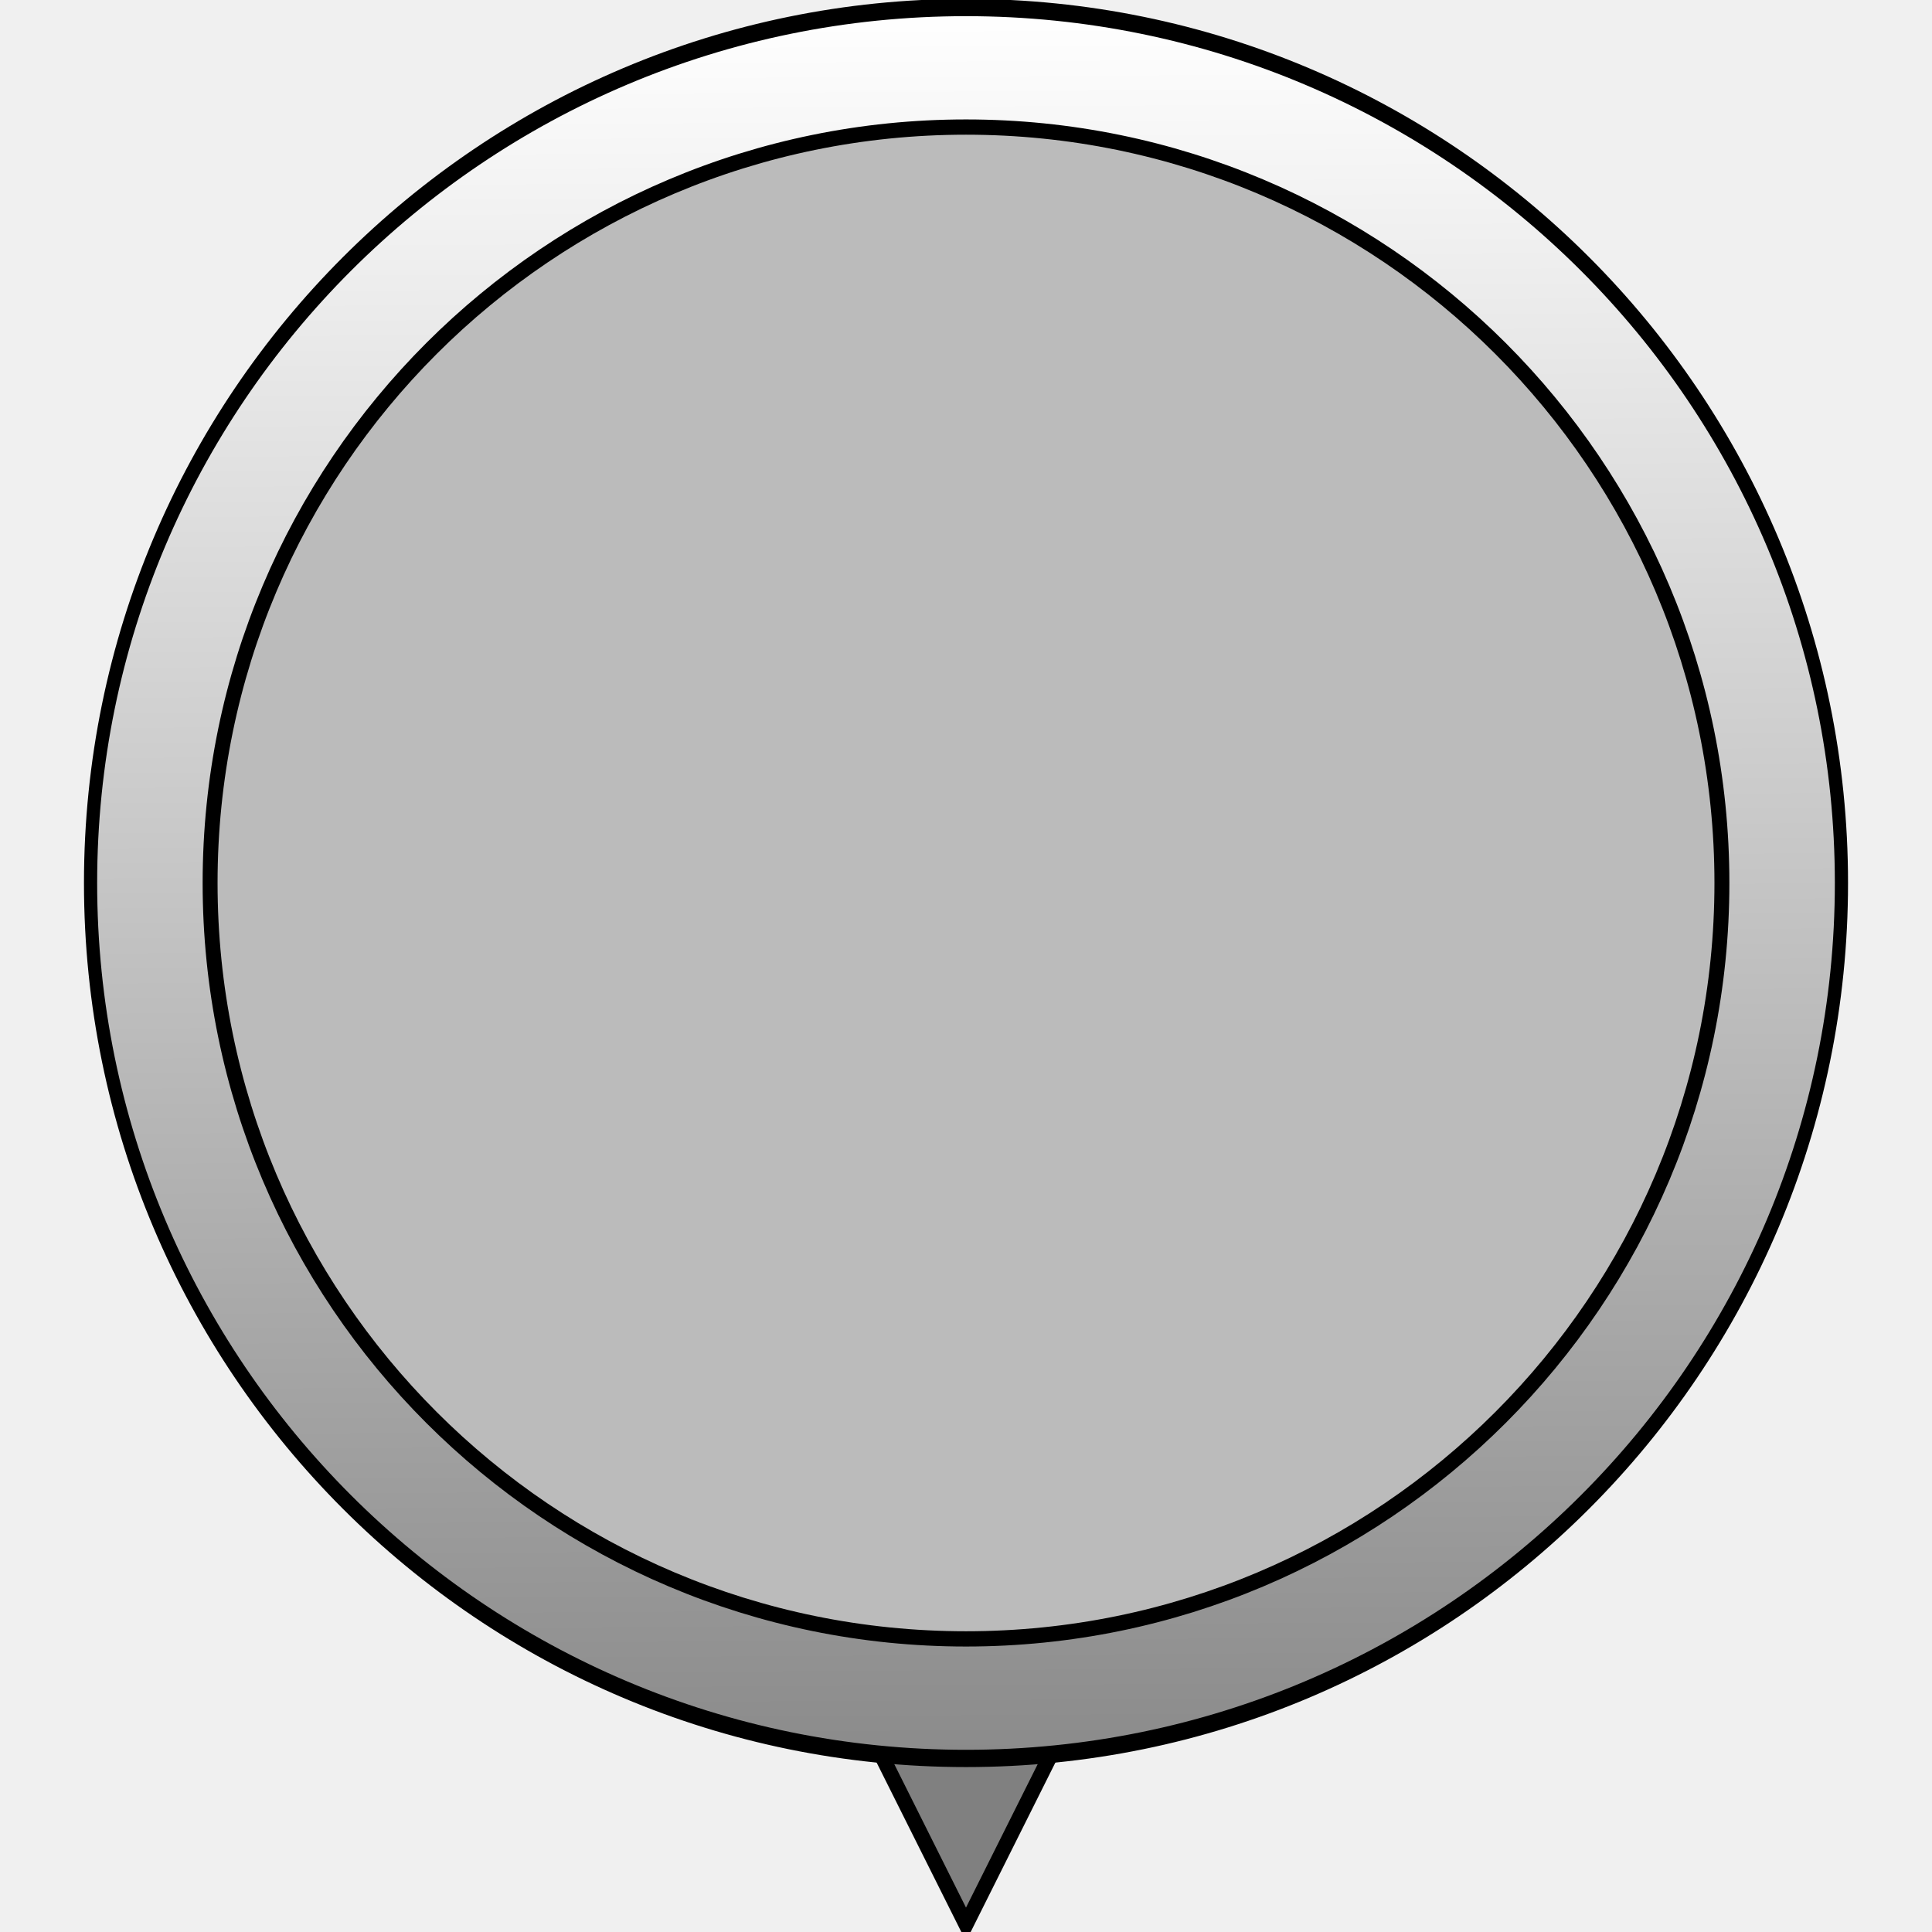
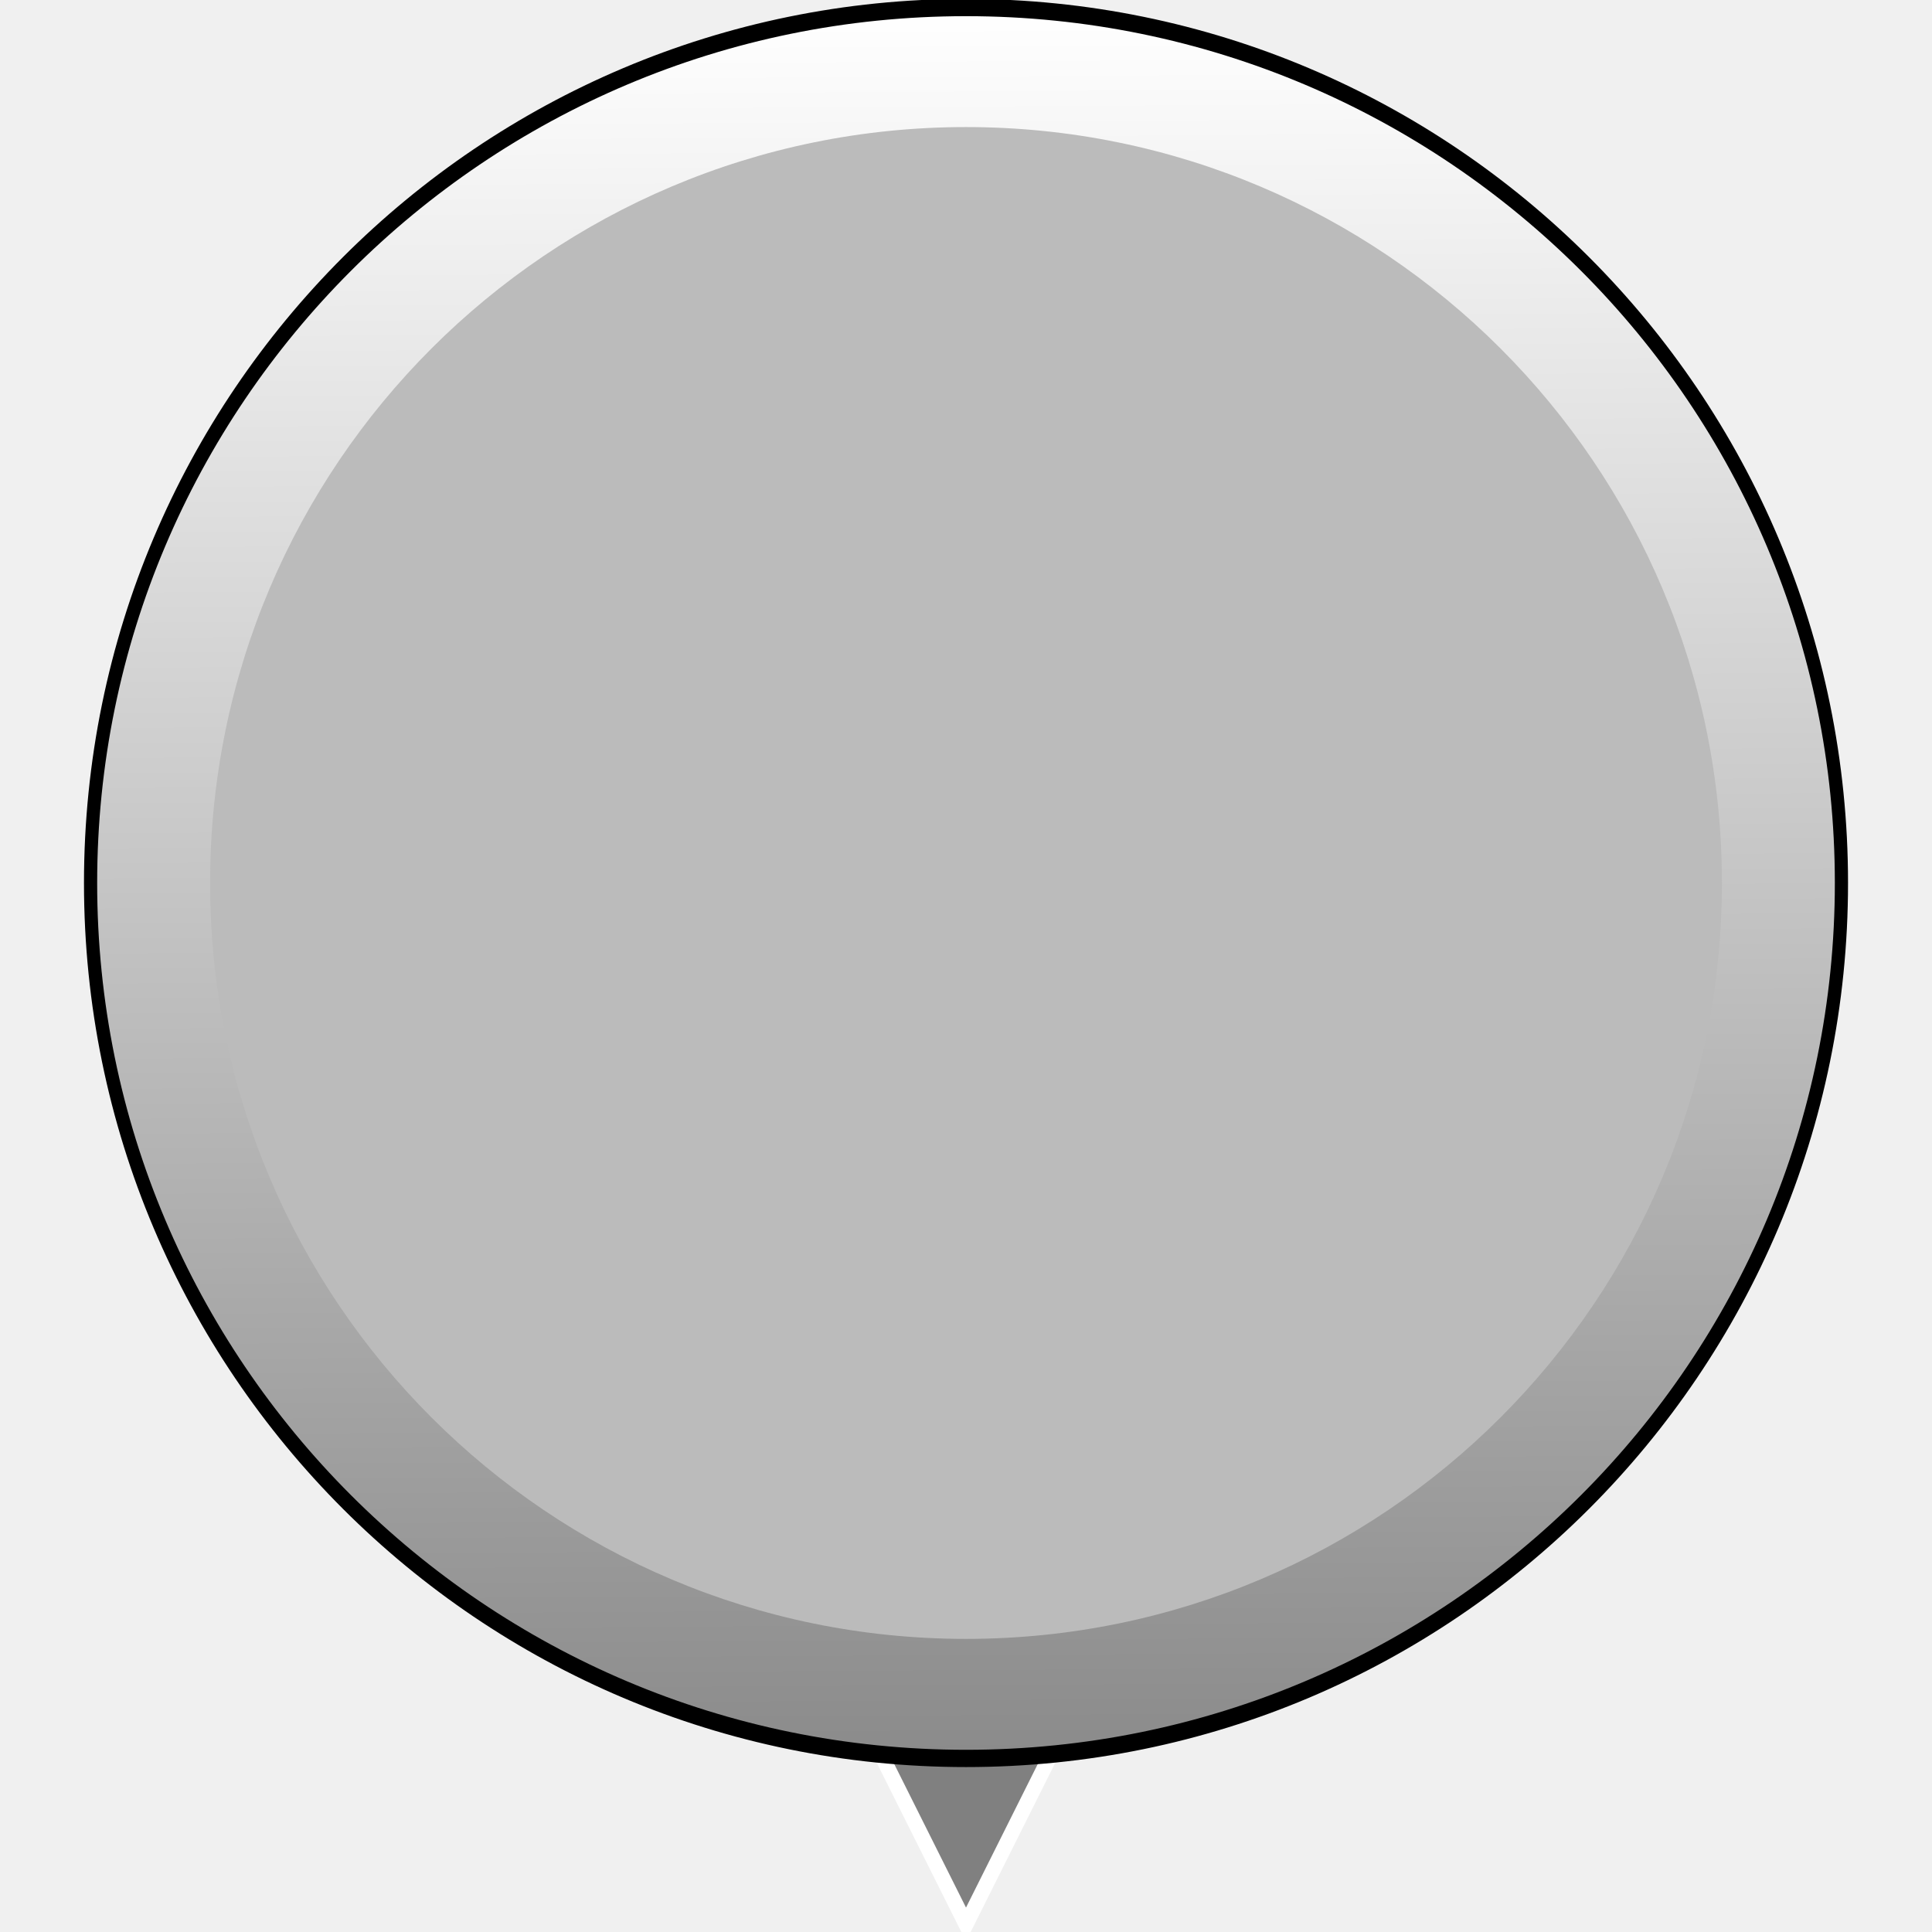
<svg xmlns="http://www.w3.org/2000/svg" xmlns:xlink="http://www.w3.org/1999/xlink" width="128" height="128" id="svg2" version="1.1">
  <defs id="defs4">
    <linearGradient id="linearGradient3792">
      <stop id="stop3794" offset="0" style="stop-color:#ffffff;stop-opacity:1;" />
      <stop id="stop3796" offset="1" style="stop-color:#8a8a8a;stop-opacity:1;" />
    </linearGradient>
    <linearGradient xlink:href="#linearGradient3792" id="linearGradient3790" x1="61.218" y1="1.522" x2="61.648" y2="97.377" gradientUnits="userSpaceOnUse" />
    <linearGradient xlink:href="#linearGradient3792" id="linearGradient3806" gradientUnits="userSpaceOnUse" x1="61.218" y1="1.522" x2="61.648" y2="97.377" />
  </defs>
  <g id="layer1" transform="translate(0,-924.3622)">
-     <path style="fill:#808080;fill-opacity:1;stroke:#000000;stroke-width:1;stroke-linecap:square;stroke-linejoin:miter;stroke-miterlimit:4;stroke-opacity:1;stroke-dasharray:none" d="m 32,987.862 32,64 32,-64 z" id="path3798" />
-     <path style="fill:url(#linearGradient3806);fill-opacity:1;stroke:#000000;stroke-width:0.941;stroke-linecap:square;stroke-miterlimit:4;stroke-opacity:1;stroke-dasharray:none" id="path3004" d="m 122.542,49.166 a 62.468,47.7 0 1 1 -124.937,0 62.468,47.7 0 1 1 124.937,0 z" transform="matrix(0.9284681,0,0,1.215944,8.223643,923.0791)" />
-     <path style="fill:#bbbbbb;fill-opacity:1;stroke:#000000;stroke-width:1.088;stroke-linecap:square;stroke-linejoin:miter;stroke-miterlimit:4;stroke-opacity:1;stroke-dasharray:none" id="path3782" d="m 136.513,74.113 a 55.084,53.887 0 1 1 -110.168,0 55.084,53.887 0 1 1 110.168,0 z" transform="matrix(0.9091706,0,0,0.9293744,-10.03246,913.983)" />
+     <path style="fill:#808080;fill-opacity:1;stroke:#ffffff;stroke-width:1;stroke-linecap:square;stroke-linejoin:miter;stroke-miterlimit:4;stroke-opacity:1;stroke-dasharray:none" d="m 32,987.862 32,64 32,-64 z" id="path3798" />
+     <path style="fill:url(#linearGradient3806);fill-opacity:1;stroke:#000000;stroke-width:0.941;stroke-linecap:square;stroke-miterlimit:4;stroke-opacity:1;stroke-dasharray:none" id="path3004" d="m 122.542,49.166 c 0,26.344 -27.968,47.7 -62.468,47.7 -34.5,0 -62.468,-21.356 -62.468,-47.7 0,-26.344 27.968,-47.7 62.468,-47.7 34.5,0 62.468,21.356 62.468,47.7 z" transform="matrix(0.9284681,0,0,1.215944,8.223643,923.0791)" />
+     <path style="fill:#bbbbbb;fill-opacity:1;stroke:none;stroke-width:1.088;stroke-linecap:square;stroke-linejoin:miter;stroke-miterlimit:4;stroke-opacity:1;stroke-dasharray:none" id="path3782" d="M 136.513,74.113 C 136.513,103.874 111.851,128 81.429,128 51.007,128 26.345,103.874 26.345,74.113 c 0,-29.761 24.662,-53.887 55.084,-53.887 30.422,0 55.084,24.126 55.084,53.887 z" transform="matrix(0.9091706,0,0,0.9293744,-10.03246,913.983)" />
  </g>
</svg>
